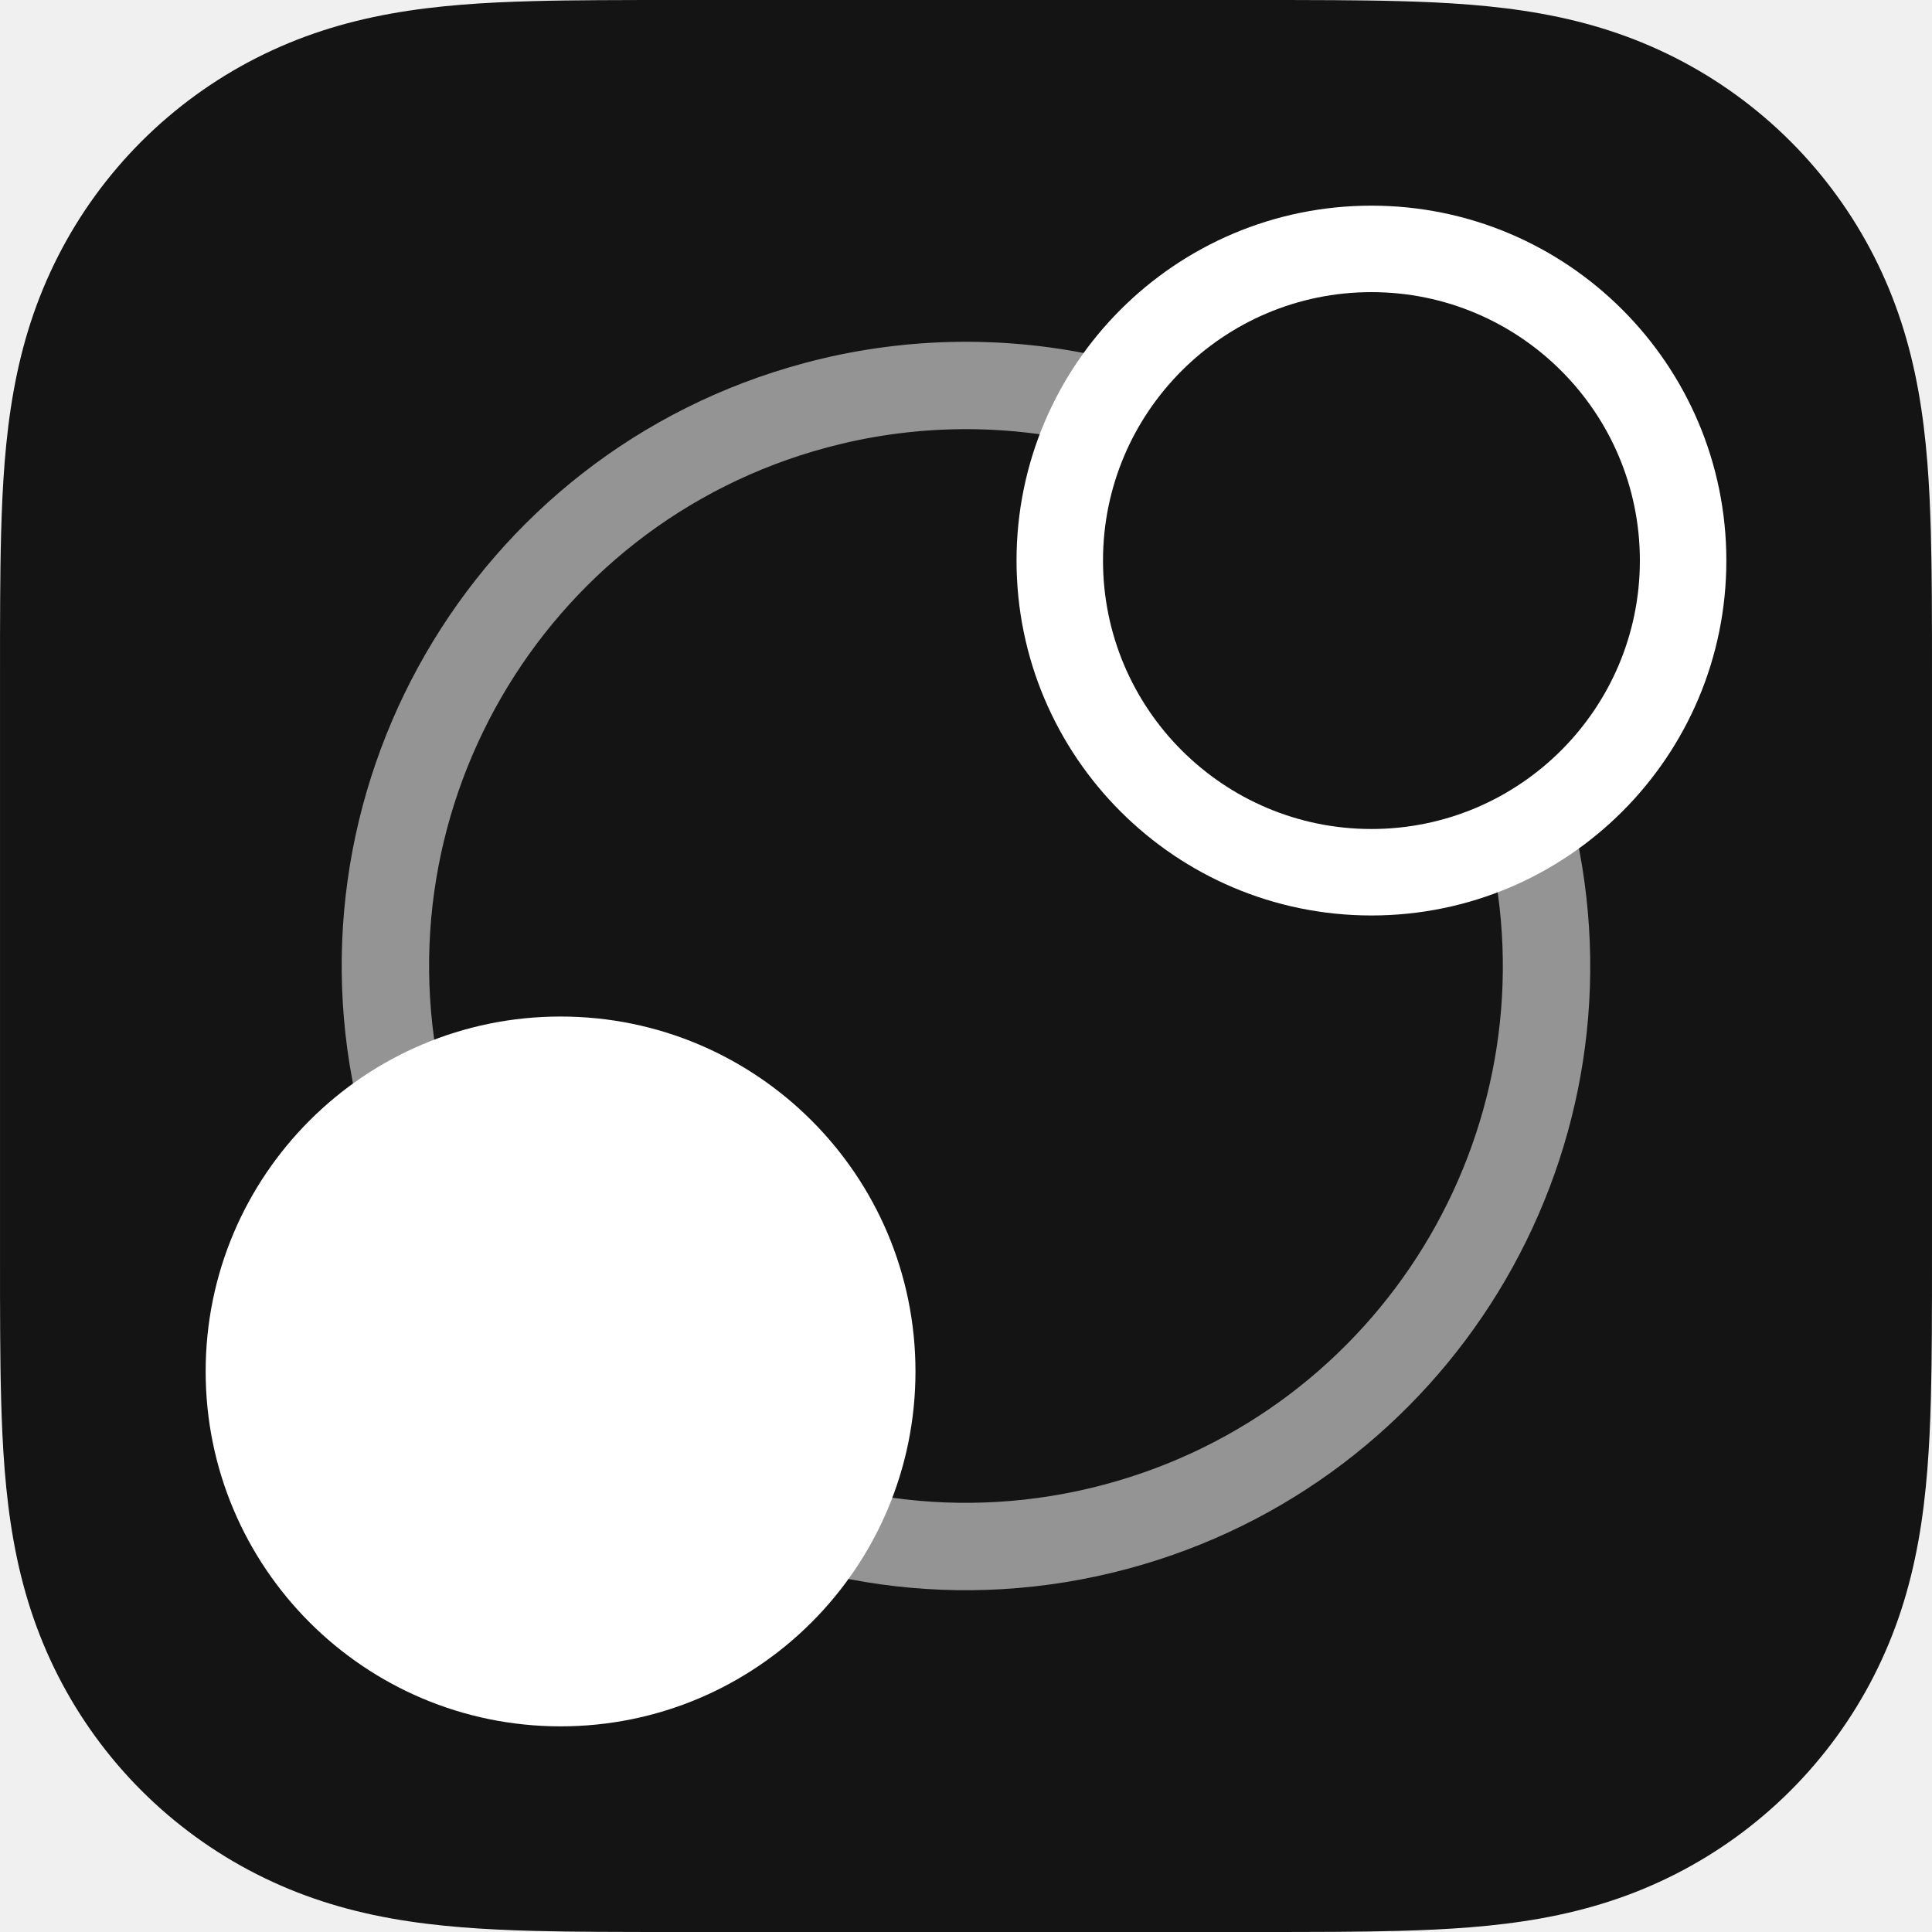
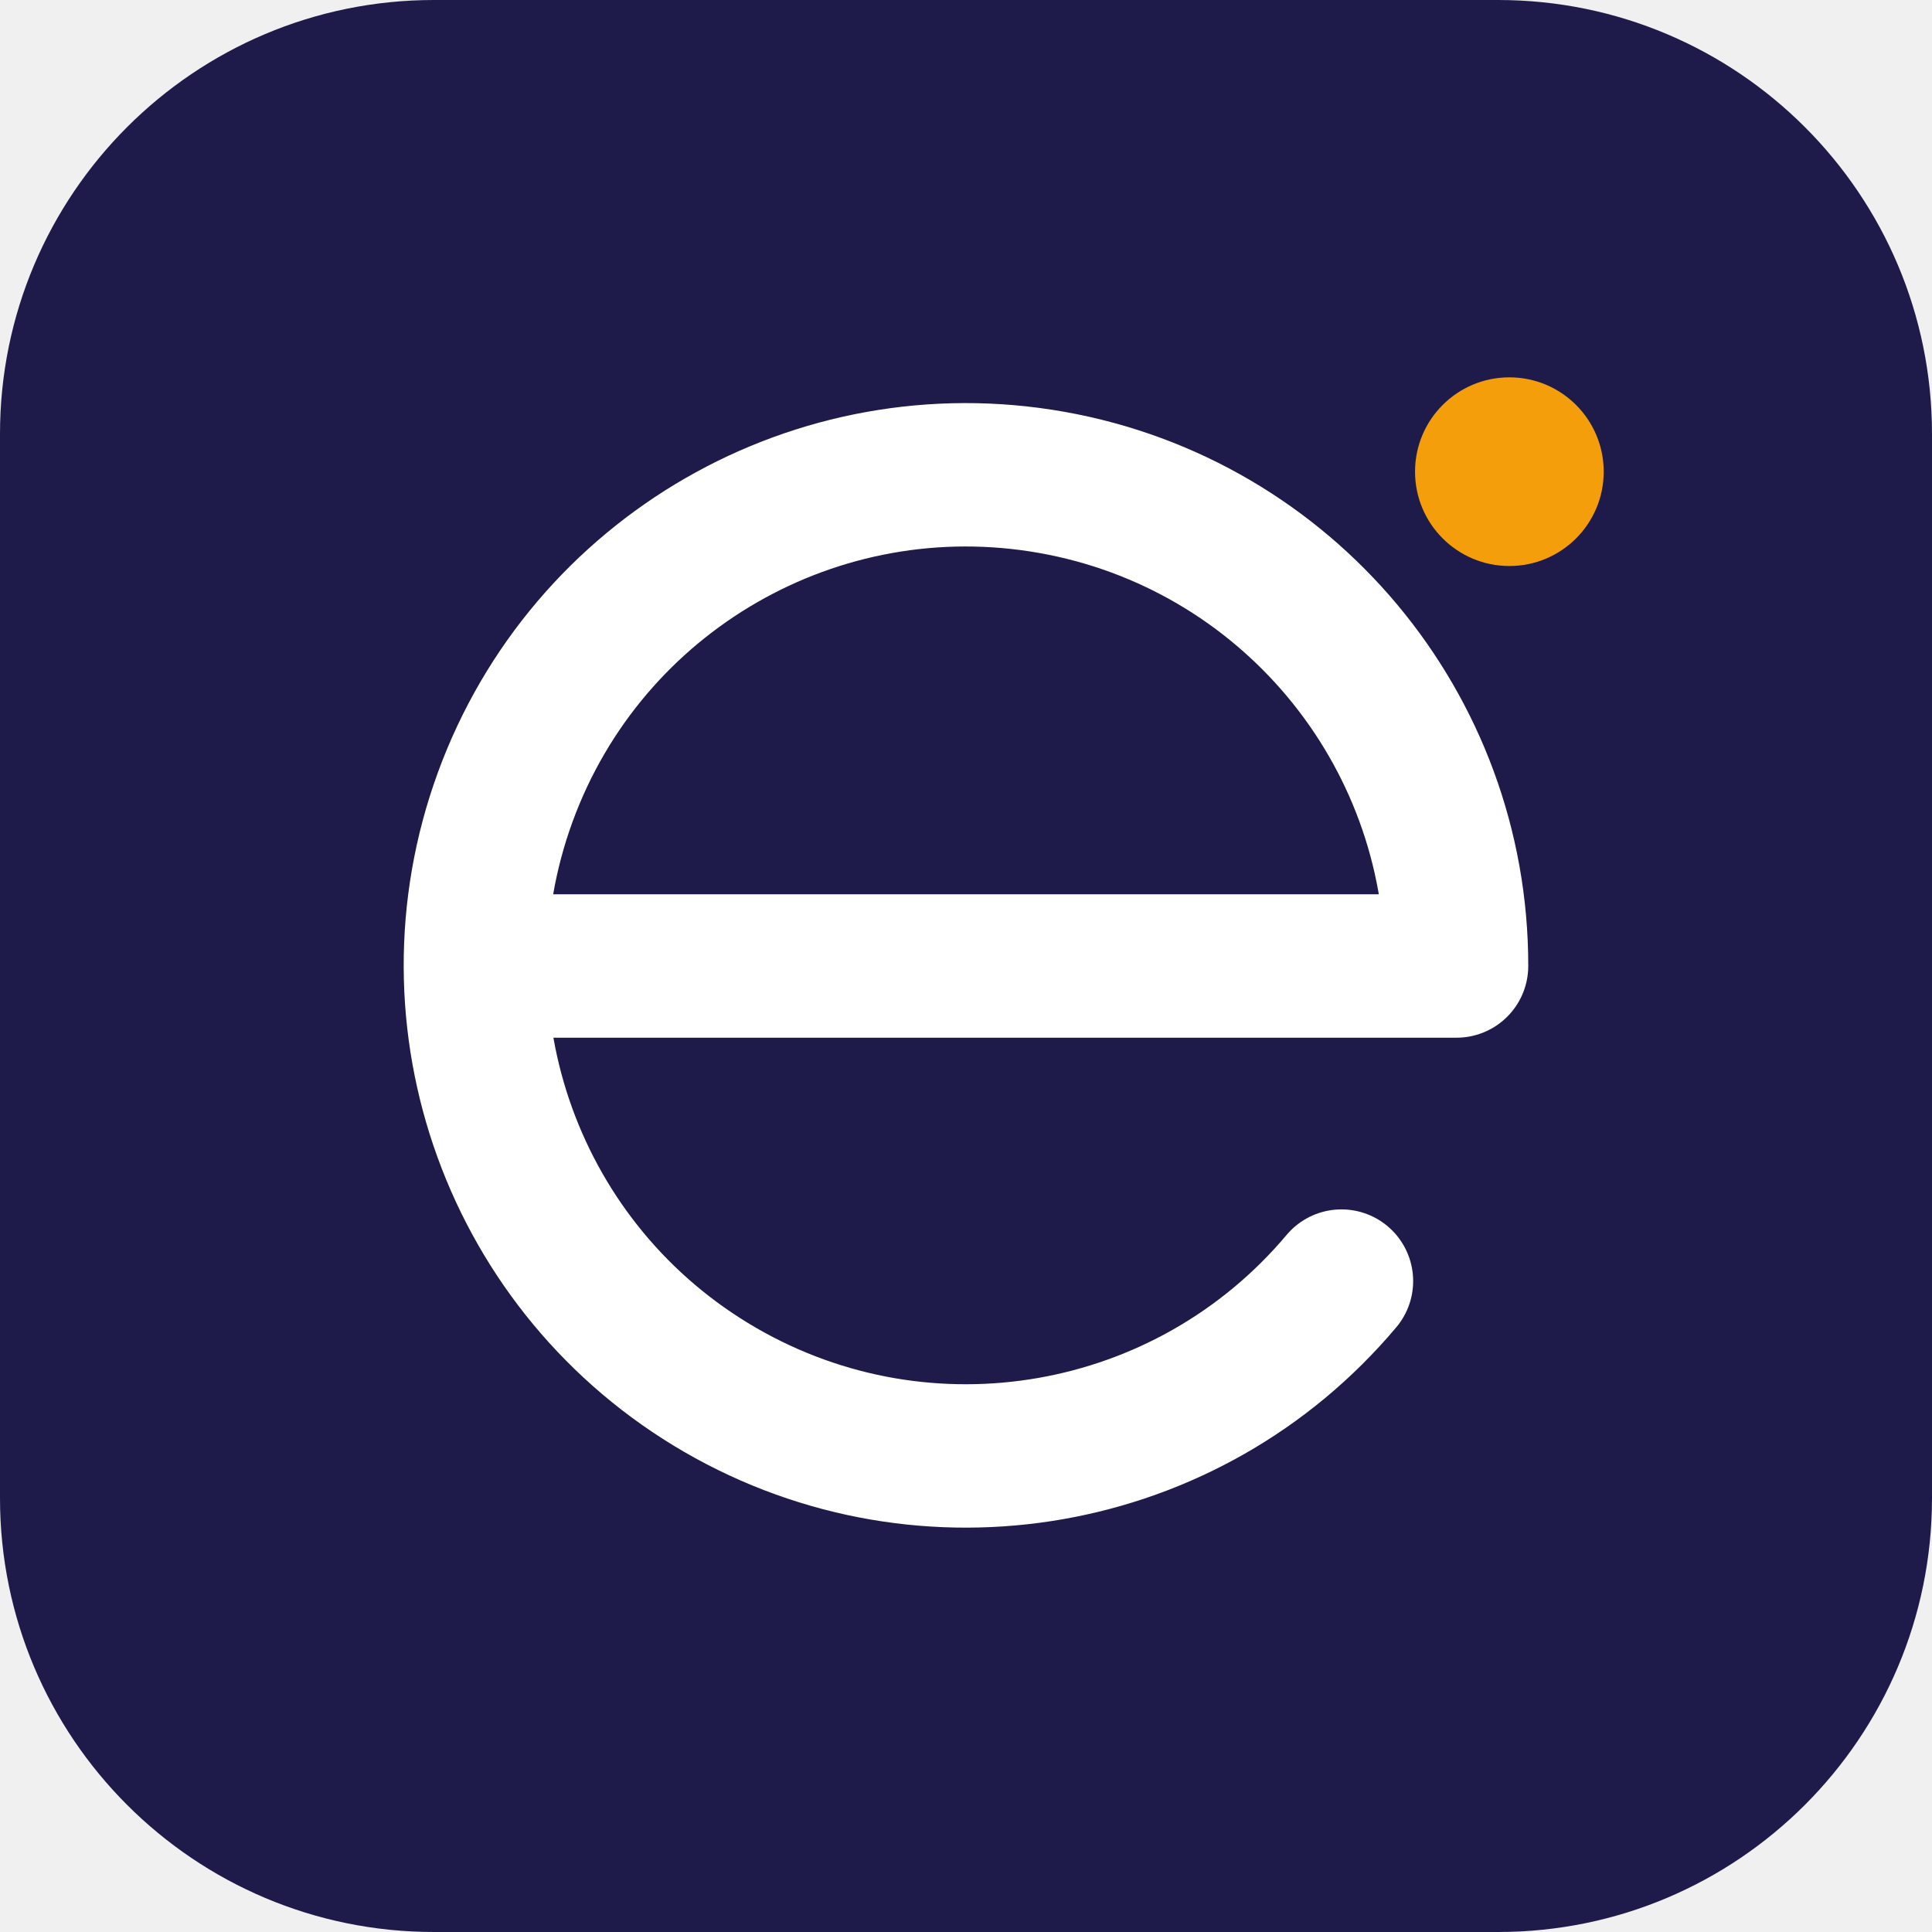
- <svg xmlns="http://www.w3.org/2000/svg" width="100%" height="100%" viewBox="0 0 1024 1024" version="1.1" xml:space="preserve" style="fill-rule:evenodd;clip-rule:evenodd;stroke-linejoin:round;stroke-miterlimit:2;">
-   <path d="M1023.994,665.998C1023.994,679.668 1024,693.336 1023.914,707.006C1023.847,718.519 1023.715,730.031 1023.403,741.541C1022.723,766.623 1021.247,791.924 1016.788,816.727C1012.265,841.89 1004.883,865.309 993.246,888.171C981.808,910.642 966.862,931.205 949.033,949.033C931.205,966.862 910.642,981.808 888.171,993.246C865.309,1004.883 841.89,1012.265 816.727,1016.788C791.924,1021.247 766.623,1022.723 741.541,1023.403C730.031,1023.715 718.519,1023.847 707.006,1023.914C693.336,1024 679.668,1023.994 665.998,1023.994L358.002,1023.994C344.332,1023.994 330.664,1024 316.994,1023.914C305.481,1023.847 293.969,1023.715 282.459,1023.403C257.377,1022.723 232.076,1021.247 207.272,1016.788C182.11,1012.265 158.691,1004.883 135.829,993.246C113.358,981.808 92.795,966.862 74.967,949.033C57.138,931.205 42.192,910.642 30.754,888.171C19.117,865.309 11.735,841.89 7.212,816.727C2.753,791.924 1.277,766.623 0.597,741.541C0.285,730.031 0.153,718.519 0.086,707.006C0,693.336 0.006,679.668 0.006,665.998L0.006,358.002C0.006,344.332 0,330.664 0.086,316.994C0.153,305.481 0.285,293.969 0.597,282.459C1.277,257.377 2.753,232.076 7.212,207.272C11.735,182.11 19.117,158.691 30.754,135.829C42.192,113.358 57.138,92.795 74.967,74.967C92.795,57.138 113.358,42.192 135.829,30.754C158.691,19.117 182.11,11.735 207.272,7.212C232.076,2.753 257.377,1.277 282.459,0.597C293.969,0.285 305.481,0.153 316.994,0.086C330.664,0 344.332,0.006 358.002,0.006L665.998,0.006C679.668,0.006 693.336,0 707.006,0.086C718.519,0.153 730.031,0.285 741.541,0.597C766.623,1.277 791.924,2.753 816.727,7.212C841.89,11.735 865.309,19.117 888.171,30.754C910.642,42.192 931.205,57.138 949.033,74.967C966.862,92.795 981.808,113.358 993.246,135.829C1004.883,158.691 1012.265,182.11 1016.788,207.272C1021.247,232.076 1022.723,257.377 1023.403,282.459C1023.715,293.969 1023.847,305.481 1023.914,316.994C1024,330.664 1023.994,344.332 1023.994,358.002L1023.994,665.998Z" style="fill:rgb(20,20,20);" />
-   <g transform="matrix(1,0,0,1,0.001713,-0.000688)">
-     <g transform="matrix(0.939904,0,0,0.939904,30.76943,30.76674)">
-       <g transform="matrix(-0.232199,0,0,0.232199,1384.404,-416.7918)">
-         <g transform="matrix(0.573992,-2.142166,2.142166,0.573992,-5516.073,4432.117)">
-           <path d="M1234.728,3305.937C871.642,3324.965 587,3624.915 587,3988.5C587,4365.734 893.266,4672 1270.5,4672C1647.734,4672 1954,4365.734 1954,3988.5C1954,3880.637 1928.472,3774.304 1879.503,3678.197L1794.243,3721.64C1836.356,3804.292 1858.31,3895.737 1858.31,3988.5C1858.31,4312.921 1594.921,4576.31 1270.5,4576.31C946.079,4576.31 682.69,4312.921 682.69,3988.5C682.69,3675.817 927.482,3417.86 1239.736,3401.496L1234.728,3305.937Z" style="fill:rgb(148,148,148);" />
-         </g>
-         <g transform="matrix(1.261034,0,0,1.261034,1170.373,-2014.261)">
-           <path d="M1270.5,3305C893.266,3305 587,3611.266 587,3988.5C587,4365.734 893.266,4672 1270.5,4672C1647.734,4672 1954,4365.734 1954,3988.5C1954,3611.266 1647.734,3305 1270.5,3305ZM1270.5,3471.537C1555.819,3471.537 1787.463,3703.181 1787.463,3988.5C1787.463,4273.819 1555.819,4505.463 1270.5,4505.463C985.181,4505.463 753.537,4273.819 753.537,3988.5C753.537,3703.181 985.181,3471.537 1270.5,3471.537Z" style="fill:white;" />
-         </g>
-         <g transform="matrix(1.261034,0,0,1.261034,3139.627,-45.00741)">
-           <circle cx="1270.5" cy="3988.5" r="683.5" style="fill:white;" />
-         </g>
-       </g>
-     </g>
-   </g>
+ <svg xmlns="http://www.w3.org/2000/svg" width="100%" height="100%" viewBox="0 0 1024 1024" version="1.1">
+   <rect x="0" y="0" width="1024" height="1024" rx="230" ry="230" style="fill:rgb(30,27,75);" />
+   <path d="M252,512 L772,512 M772,512 A260,260 0 1 0 711,679" style="fill:none;stroke:white;stroke-width:76;stroke-linecap:round;stroke-linejoin:round;" />
+   <circle cx="800" cy="250" r="50" style="fill:rgb(245,158,11);" />
</svg>
